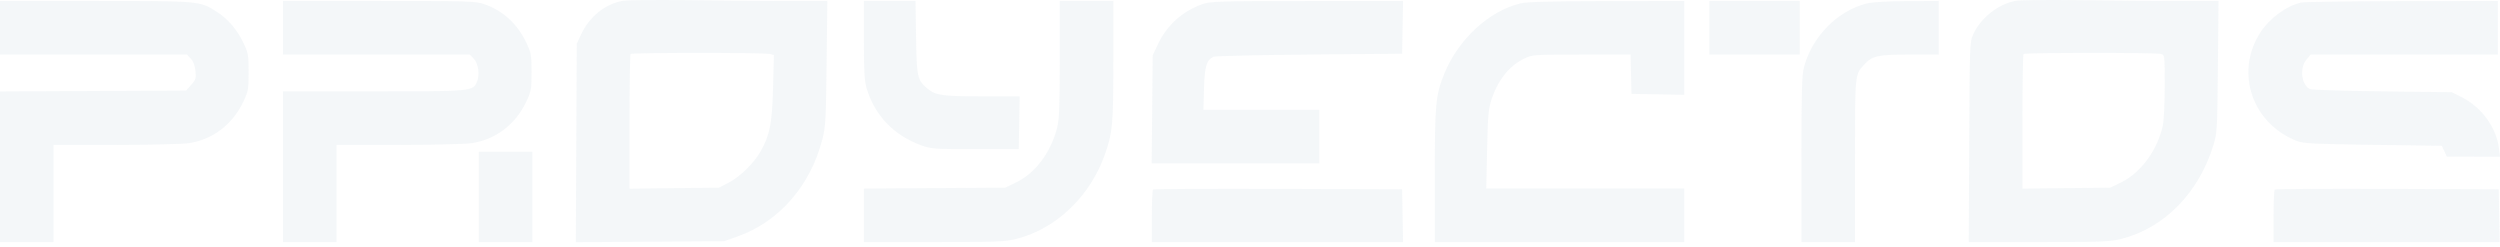
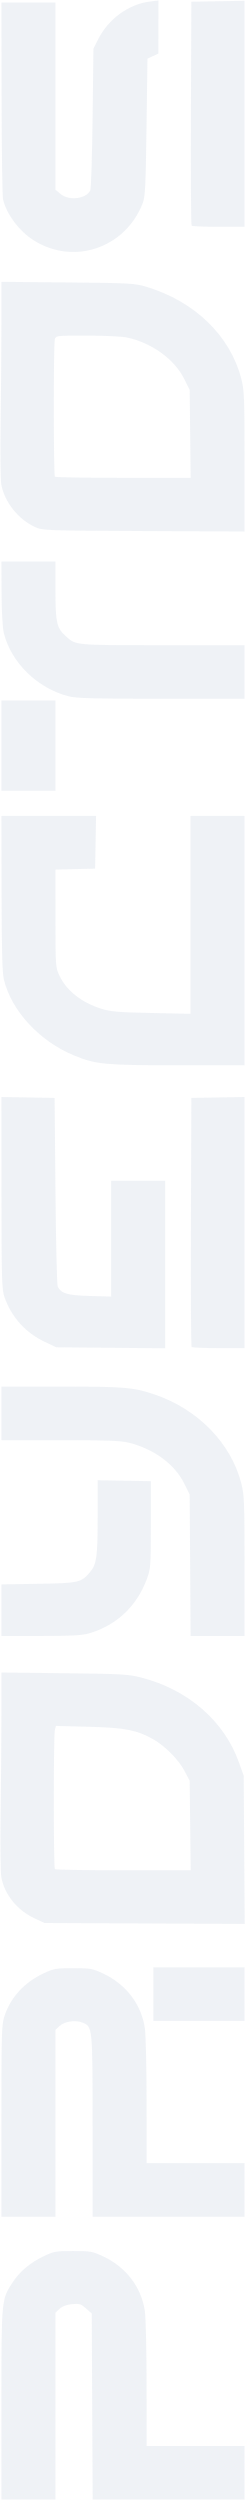
- <svg xmlns="http://www.w3.org/2000/svg" width="375" height="37" viewBox="0 0 375 37" fill="none">
-   <path fill-rule="evenodd" clip-rule="evenodd" d="M93.37 0.132C90.742 0.62 88.411 2.503 87.176 5.138L86.514 6.549L86.444 21.441L86.373 36.332L97.493 36.257L108.613 36.182L110.62 35.473C116.835 33.277 121.537 27.907 123.343 20.943C123.839 19.031 123.894 18.061 123.992 9.5L124.1 0.145H117.967C114.594 0.145 107.945 0.093 103.192 0.029C98.439 -0.035 94.019 0.012 93.37 0.132ZM302.342 0.128C299.726 0.616 297.137 2.654 295.996 5.124C295.461 6.28 295.452 6.53 295.383 21.303L295.312 36.308H305.827C315.396 36.308 316.512 36.264 318.239 35.823C324.698 34.171 329.859 28.886 332.035 21.697C332.56 19.961 332.596 19.311 332.684 10.002L332.777 0.145L326.546 0.145C323.119 0.145 316.529 0.093 311.902 0.029C307.275 -0.035 302.973 0.01 302.342 0.128ZM0 4.163V8.181H14.02H28.039L28.621 8.801C29.01 9.215 29.242 9.828 29.321 10.649C29.427 11.745 29.358 11.968 28.678 12.729L27.917 13.581L13.959 13.65L0 13.719V25.013V36.308H4.018H8.036V29.025V21.742L17.265 21.737C22.341 21.735 27.285 21.62 28.252 21.483C31.851 20.974 34.867 18.701 36.489 15.278C37.242 13.688 37.293 13.405 37.293 10.818C37.293 8.24 37.24 7.947 36.508 6.423C35.536 4.404 34.197 2.839 32.523 1.768C29.976 0.138 30.052 0.145 14.269 0.145H0V4.163ZM42.441 4.163V8.181H56.46H70.48L71.046 8.785C71.752 9.536 71.997 11.172 71.561 12.226C70.947 13.707 70.95 13.706 56.01 13.706H42.441V25.007V36.308H46.459H50.477V29.025V21.742L59.706 21.737C64.782 21.735 69.726 21.62 70.693 21.483C74.291 20.974 77.308 18.701 78.93 15.278C79.682 13.688 79.733 13.405 79.733 10.818C79.733 8.243 79.68 7.943 78.945 6.393C77.614 3.582 75.439 1.589 72.658 0.632C71.321 0.172 70.44 0.145 56.841 0.145H42.441V4.163ZM129.582 6.001C129.582 10.655 129.666 12.137 129.987 13.221C131.191 17.28 134.044 20.279 138.121 21.772C139.684 22.345 140.03 22.37 146.282 22.37H152.812L152.881 18.415L152.95 14.46L147.356 14.458C141.383 14.457 140.334 14.308 139.124 13.29C137.593 12.002 137.504 11.603 137.41 5.607L137.325 0.145H133.454H129.582V6.001ZM158.964 8.882C158.964 15.88 158.888 17.917 158.582 19.116C157.629 22.85 155.356 25.91 152.484 27.324L150.814 28.146L140.198 28.217L129.582 28.287V32.297V36.308H140.09C149.725 36.308 150.758 36.267 152.533 35.813C158.49 34.289 163.573 29.393 165.771 23.062C166.896 19.819 167.001 18.641 167.001 9.17V0.145H162.983H158.964V8.882ZM180.433 0.597C177.418 1.639 175.062 3.747 173.702 6.619L172.902 8.307L172.827 16.406L172.751 24.505H185.32H197.889V20.487V16.469H189.2H180.511L180.602 13.267C180.697 9.941 180.967 9.036 182.021 8.516C182.254 8.401 188.717 8.25 196.383 8.181L210.32 8.056L210.389 4.101L210.459 0.145L196.075 0.154C183.094 0.161 181.569 0.204 180.433 0.597ZM228.064 0.513C223.384 1.645 218.845 5.799 216.711 10.902C215.347 14.165 215.217 15.506 215.217 26.378V36.308H233.926H252.636V32.29V28.272H237.787H222.939L223.065 22.433C223.172 17.423 223.264 16.362 223.715 14.962C224.656 12.036 226.406 9.845 228.653 8.781C229.884 8.198 230.052 8.186 237.246 8.184L244.584 8.181L244.654 11.132L244.725 14.083L248.68 14.152L252.636 14.221V7.183V0.145L241.021 0.167C232.446 0.182 229.055 0.273 228.064 0.513ZM256.402 4.163V8.181H263.183H269.963V4.163V0.145H263.183H256.402V4.163ZM280.093 0.503C275.652 1.579 271.796 5.48 270.588 10.116C270.282 11.293 270.215 13.777 270.215 23.93V36.308H274.233H278.251V24.116C278.251 10.954 278.224 11.239 279.598 9.727C280.836 8.364 281.641 8.181 286.402 8.181H290.807V4.163V0.145L286.098 0.167C283.26 0.179 280.875 0.313 280.093 0.503ZM345.147 0.384C342.892 0.922 340.408 2.761 339.026 4.913C335.203 10.872 337.819 18.555 344.557 21.154C345.529 21.529 347.056 21.606 355.975 21.727L366.271 21.868L366.648 22.678L367.025 23.489L371.012 23.495L375 23.5L374.83 22.182C374.431 19.083 372.236 16.085 369.269 14.585L367.778 13.832L357.356 13.706C351.624 13.637 346.732 13.482 346.486 13.362C345.214 12.742 344.906 10.197 345.952 8.954L346.602 8.181H360.643H374.684V4.163V0.145L360.307 0.171C352.4 0.185 345.578 0.281 345.147 0.384ZM115.488 8.097L116.084 8.256L115.958 13.179C115.821 18.519 115.463 20.331 114.069 22.747C113.06 24.496 111.027 26.49 109.367 27.358L107.86 28.146L101.142 28.224L94.424 28.302V18.283C94.424 12.773 94.5 8.19 94.592 8.098C94.805 7.884 114.69 7.883 115.488 8.097ZM324.144 8.088C324.704 8.239 324.709 8.282 324.709 12.844C324.709 15.377 324.584 18.047 324.43 18.779C323.66 22.445 321.171 25.875 318.23 27.324L316.561 28.146L309.962 28.221L303.364 28.295V18.28C303.364 12.772 303.439 8.19 303.531 8.098C303.739 7.889 323.368 7.881 324.144 8.088ZM71.823 29.527V36.308H75.841H79.859V29.527V22.747H75.841H71.823V29.527ZM172.946 28.437C172.853 28.53 172.777 30.339 172.777 32.457V36.308H191.618H210.459L210.389 32.352L210.32 28.397L191.717 28.333C181.486 28.297 173.038 28.345 172.946 28.437ZM341.202 28.437C341.109 28.53 341.033 30.339 341.033 32.457V36.308H357.99H374.948L374.879 32.352L374.81 28.397L358.09 28.333C348.895 28.297 341.295 28.344 341.202 28.437Z" fill="#93AAC2" fill-opacity="0.1" />
+ <svg xmlns="http://www.w3.org/2000/svg" width="273" height="2784" viewBox="0 0 273 2784" fill="none">
+   <path fill-rule="evenodd" clip-rule="evenodd" d="M1.49 2090.57C5.139 2110.08 19.238 2127.37 38.963 2136.54L49.529 2141.45L161.014 2141.97L272.5 2142.5L271.938 2059.97L271.378 1977.45L266.068 1962.55C249.627 1916.43 209.424 1881.53 157.291 1868.13C142.978 1864.45 135.717 1864.04 71.62 1863.31L1.587 1862.51L1.587 1908.03C1.587 1933.06 1.196 1982.4 0.719 2017.68C0.241 2052.95 0.589 2085.75 1.49 2090.57ZM1.456 539.72C5.111 559.134 20.369 578.347 38.858 586.818C47.514 590.784 49.386 590.853 159.983 591.367L272.318 591.889V513.855C272.318 442.84 271.99 434.556 268.685 421.743C256.318 373.81 216.756 335.508 162.937 319.36C149.938 315.46 145.071 315.191 75.38 314.539L1.587 313.849L1.584 360.094C1.584 385.528 1.193 434.433 0.717 468.772C0.241 503.111 0.574 535.038 1.456 539.72ZM31.669 2783.5H61.75L61.75 2679.46L61.75 2575.41L66.388 2571.09C69.49 2568.21 74.074 2566.48 80.221 2565.9C88.43 2565.12 90.097 2565.63 95.792 2570.67L102.171 2576.32L102.688 2679.91L103.203 2783.5H187.761H272.318V2753.68V2723.86H217.796H163.274L163.236 2655.37C163.215 2617.7 162.36 2581.01 161.335 2573.83C157.522 2547.13 140.508 2524.74 114.879 2512.7C102.978 2507.12 100.859 2506.74 81.49 2506.74C62.186 2506.74 59.996 2507.13 48.589 2512.57C33.468 2519.77 21.753 2529.71 13.735 2542.14C1.537 2561.04 1.587 2560.48 1.587 2677.61L1.587 2783.5H31.669ZM31.669 2468.53H61.75L61.75 2364.49L61.75 2260.45L66.266 2256.24C71.895 2251 84.139 2249.18 92.026 2252.42C103.113 2256.98 103.111 2256.96 103.111 2367.83L103.111 2468.53H187.714H272.318V2438.71V2408.89H217.796H163.274L163.236 2340.4C163.215 2302.73 162.36 2266.04 161.335 2258.87C157.522 2232.16 140.508 2209.77 114.879 2197.74C102.978 2192.15 100.859 2191.77 81.49 2191.77C62.209 2191.77 59.967 2192.17 48.358 2197.62C27.314 2207.5 12.396 2223.65 5.235 2244.28C1.791 2254.2 1.587 2260.74 1.587 2361.66L1.587 2468.53H31.669ZM45.427 1821.83C80.268 1821.83 91.365 1821.21 99.479 1818.82C129.868 1809.88 152.32 1788.71 163.497 1758.46C167.784 1746.86 167.974 1744.29 167.974 1697.89V1649.43L138.363 1648.92L108.752 1648.41L108.74 1689.92C108.729 1734.25 107.614 1742.04 99.994 1751.01C90.351 1762.38 87.368 1763.03 42.479 1763.73L1.587 1764.37L1.587 1793.1L1.587 1821.83H45.427ZM66.995 1603.77C119.385 1603.77 134.633 1604.34 143.608 1606.61C171.565 1613.68 194.473 1630.55 205.06 1651.86L211.215 1664.26L211.744 1743.04L212.272 1821.83H242.295H272.318V1743.85C272.318 1672.34 272.009 1664.68 268.61 1651.5C257.204 1607.29 220.55 1569.57 173.151 1553.26C148.872 1544.91 140.058 1544.13 69.148 1544.13H1.587L1.587 1573.95L1.587 1603.77H66.995ZM4.97 1444.45C12.774 1466.82 28.552 1484.3 50.05 1494.4L62.69 1500.34L123.322 1500.9L183.954 1501.46V1408.18V1314.9H153.873H123.792V1379.38V1443.87L99.821 1443.19C74.923 1442.49 68.15 1440.48 64.258 1432.66C63.395 1430.93 62.267 1382.97 61.75 1326.08L60.81 1222.64L31.199 1222.13L1.587 1221.62L1.65 1328.36C1.704 1424.7 2.027 1436.02 4.97 1444.45ZM4.338 1090.96C12.815 1125.69 43.912 1159.38 82.117 1175.22C106.542 1185.34 116.586 1186.3 197.976 1186.3H272.318V1047.45V908.608H242.237H212.155V1018.8V1129L168.444 1128.06C130.94 1127.27 122.997 1126.58 112.512 1123.24C90.607 1116.25 74.201 1103.26 66.237 1086.59C61.874 1077.46 61.785 1076.21 61.769 1022.82L61.75 968.364L83.841 967.84L105.931 967.315L106.448 937.961L106.967 908.608H54.276H1.587L1.747 994.804C1.866 1058.44 2.544 1083.61 4.338 1090.96ZM31.669 880.652H61.75L61.75 830.332V780.012H31.669H1.587L1.587 830.332L1.587 880.652H31.669ZM4.263 704.839C12.325 737.791 41.528 766.412 76.232 775.373C85.048 777.648 103.645 778.148 179.649 778.148H272.318V748.329V718.509H181.04C82.504 718.509 84.641 718.707 73.318 708.507C63.118 699.319 61.75 693.347 61.75 658.013L61.75 625.324H31.669H1.587L1.747 660.268C1.843 681.334 2.843 699.035 4.263 704.839ZM3.372 222.048C7.403 238.785 21.166 257.222 37.282 267.475C81.891 295.85 139.415 276.432 158.872 226.428C161.677 219.218 162.251 207.881 163.163 141.691L164.214 65.279L170.282 62.483L176.353 59.688L176.393 30.094L176.434 0.5L166.564 1.76C143.362 4.721 120.917 21.01 109.692 43.032L104.051 54.097L103.111 131.441C102.594 173.98 101.434 210.283 100.534 212.115C95.892 221.553 76.843 223.838 67.535 216.074L61.75 211.248L61.75 107.047L61.75 2.845H31.669H1.587L1.779 109.542C1.886 168.225 2.603 218.854 3.372 222.048ZM61.116 1926.43L62.31 1922L99.161 1922.94C139.139 1923.95 152.711 1926.61 170.794 1936.95C183.887 1944.44 198.814 1959.54 205.314 1971.85L211.215 1983.04L211.798 2032.89L212.379 2082.75H137.377C96.127 2082.75 61.812 2082.19 61.124 2081.5C59.524 2079.92 59.518 1932.35 61.116 1926.43ZM61.054 377.916C62.178 373.76 62.502 373.723 96.657 373.723C115.616 373.723 135.61 374.657 141.091 375.797C168.532 381.51 194.21 399.981 205.06 421.812L211.215 434.198L211.774 483.169L212.33 532.138H137.353C96.115 532.138 61.812 531.579 61.124 530.895C59.563 529.348 59.497 383.675 61.054 377.916ZM221.556 2250.48H272.318V2220.66V2190.84H221.556H170.794V2220.66V2250.48H221.556ZM213.396 1500.01C214.092 1500.7 227.634 1501.27 243.491 1501.27H272.318L272.318 1361.44V1221.62L242.707 1222.13L213.095 1222.64L212.614 1360.7C212.349 1436.63 212.701 1499.32 213.396 1500.01ZM213.396 251.326C214.092 252.017 227.634 252.582 243.491 252.582H272.318V126.735V0.886L242.707 1.4L213.095 1.913L212.612 125.991C212.347 194.235 212.699 250.636 213.396 251.326Z" fill="#93AAC2" fill-opacity="0.15" />
</svg>
